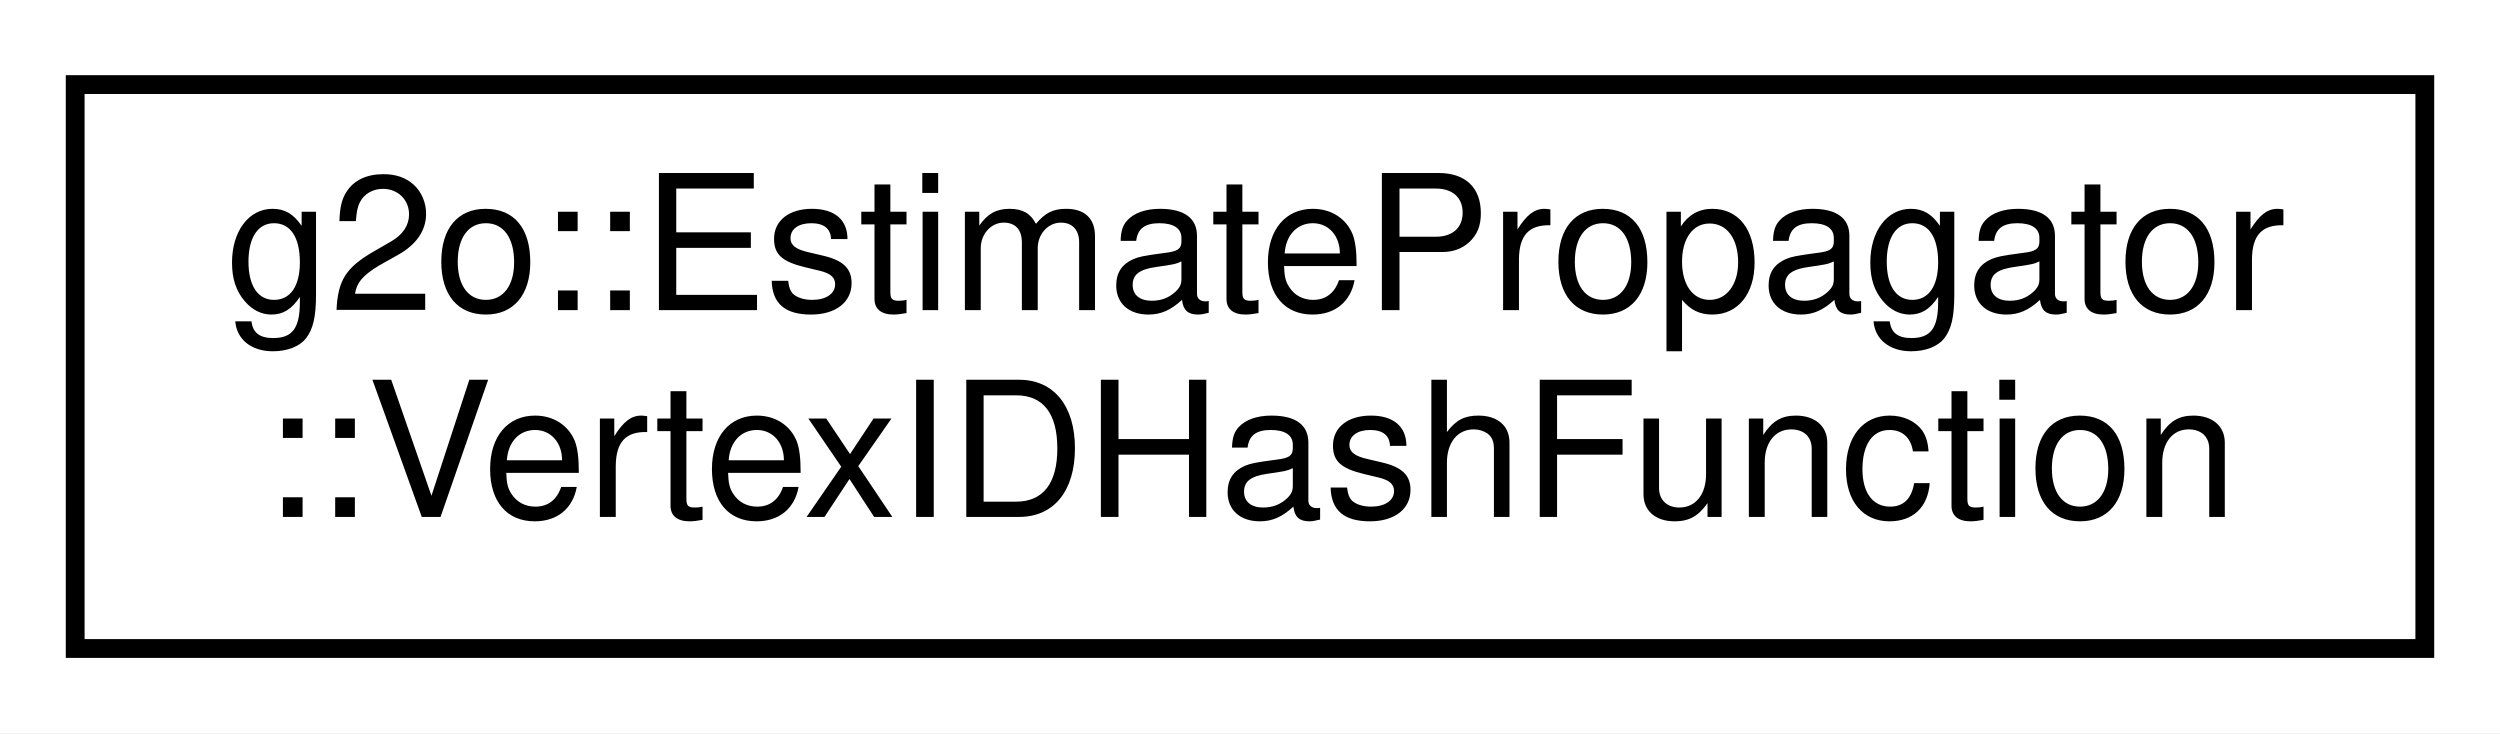
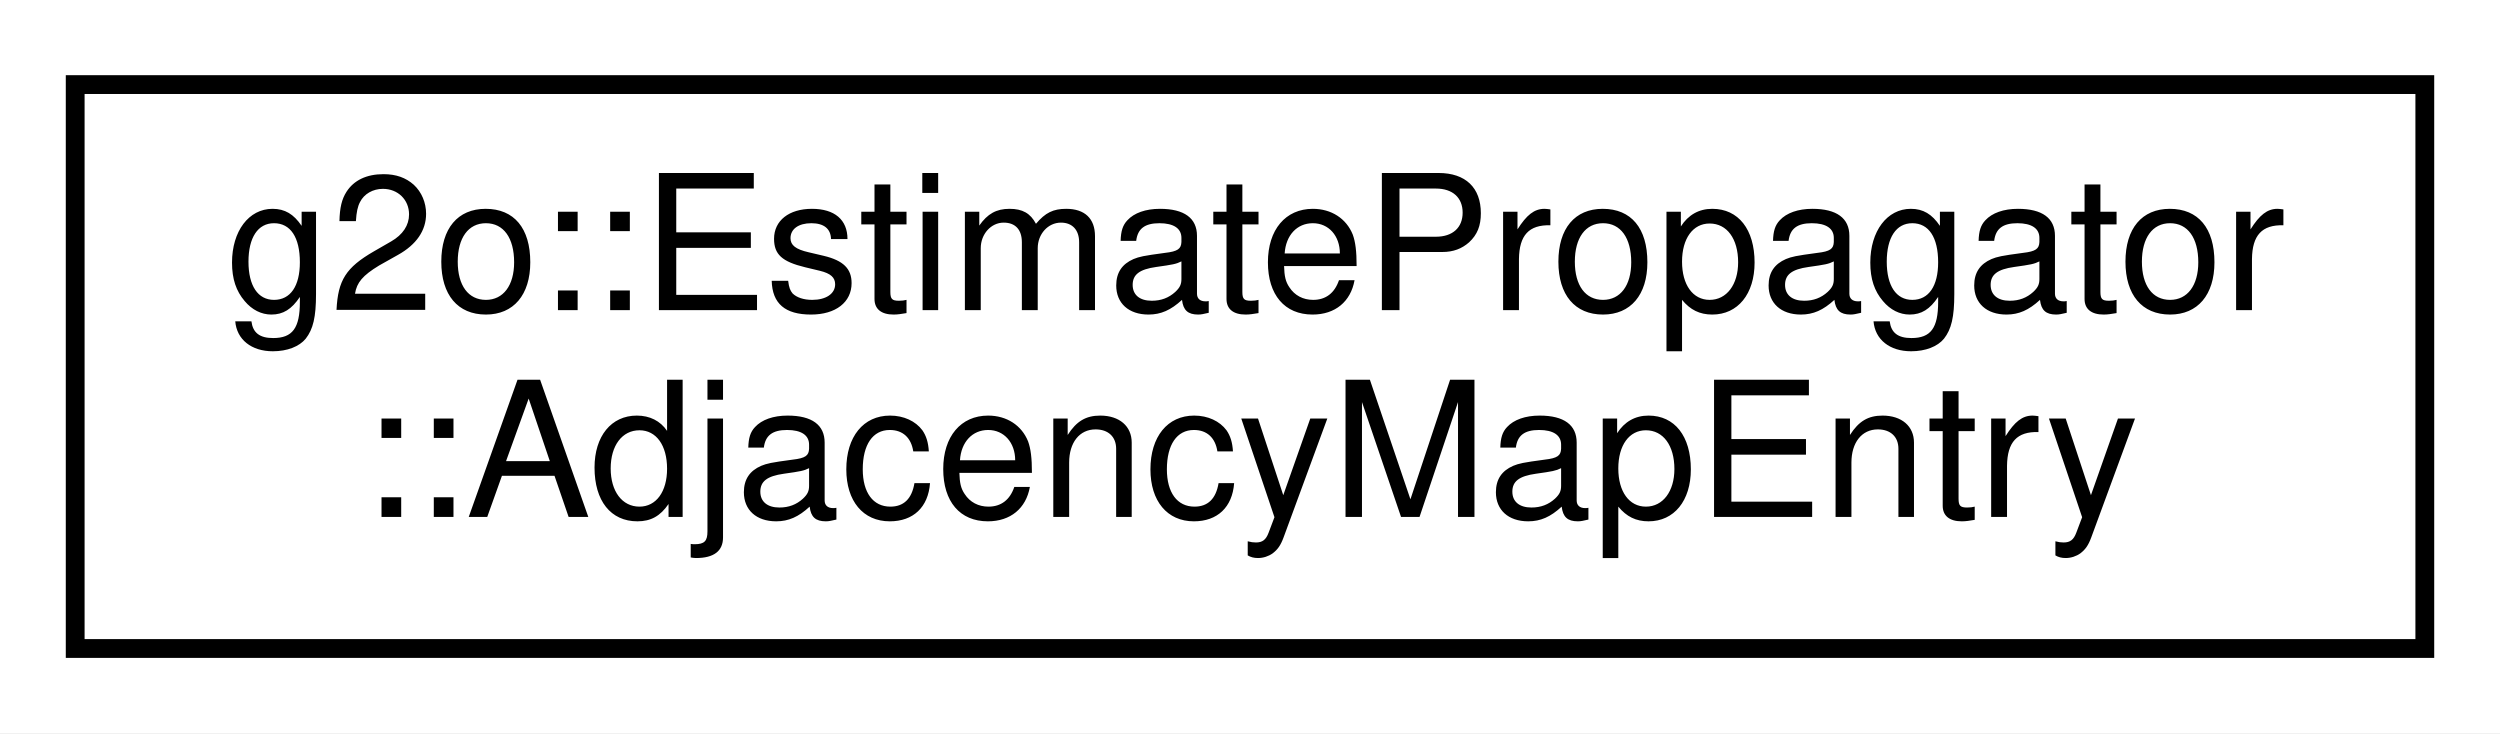
<svg xmlns="http://www.w3.org/2000/svg" xmlns:xlink="http://www.w3.org/1999/xlink" width="133pt" height="39pt" viewBox="0.00 0.00 133.00 39.00">
  <g id="graph0" class="graph" transform="scale(1 1) rotate(0) translate(4 35)">
    <polygon fill="white" stroke="none" points="-4,4 -4,-35 129,-35 129,4 -4,4" />
    <g id="node1" class="node">
      <g id="a_node1">
-         <a xlink:href="classg2o_1_1_estimate_propagator_1_1_vertex_i_d_hash_function.html" target="_top" xlink:title="hash function for a vertex ">
+         <a xlink:href="classg2o_1_1_estimate_propagator_1_1_adjacency_map_entry.html" target="_top" xlink:title="data structure for loopuk during Dijkstra ">
          <polygon fill="white" stroke="black" points="-7.10543e-15,-0.5 -7.10543e-15,-30.5 125,-30.5 125,-0.5 -7.10543e-15,-0.5" />
          <text text-anchor="start" x="8" y="-18.5" font-family="Helvetica,sans-Serif" font-size="10.00">g2o::EstimatePropagator</text>
-           <text text-anchor="middle" x="62.5" y="-7.5" font-family="Helvetica,sans-Serif" font-size="10.00">::VertexIDHashFunction</text>
+           <text text-anchor="middle" x="62.5" y="-7.5" font-family="Helvetica,sans-Serif" font-size="10.00">::AdjacencyMapEntry</text>
        </a>
      </g>
    </g>
  </g>
</svg>
